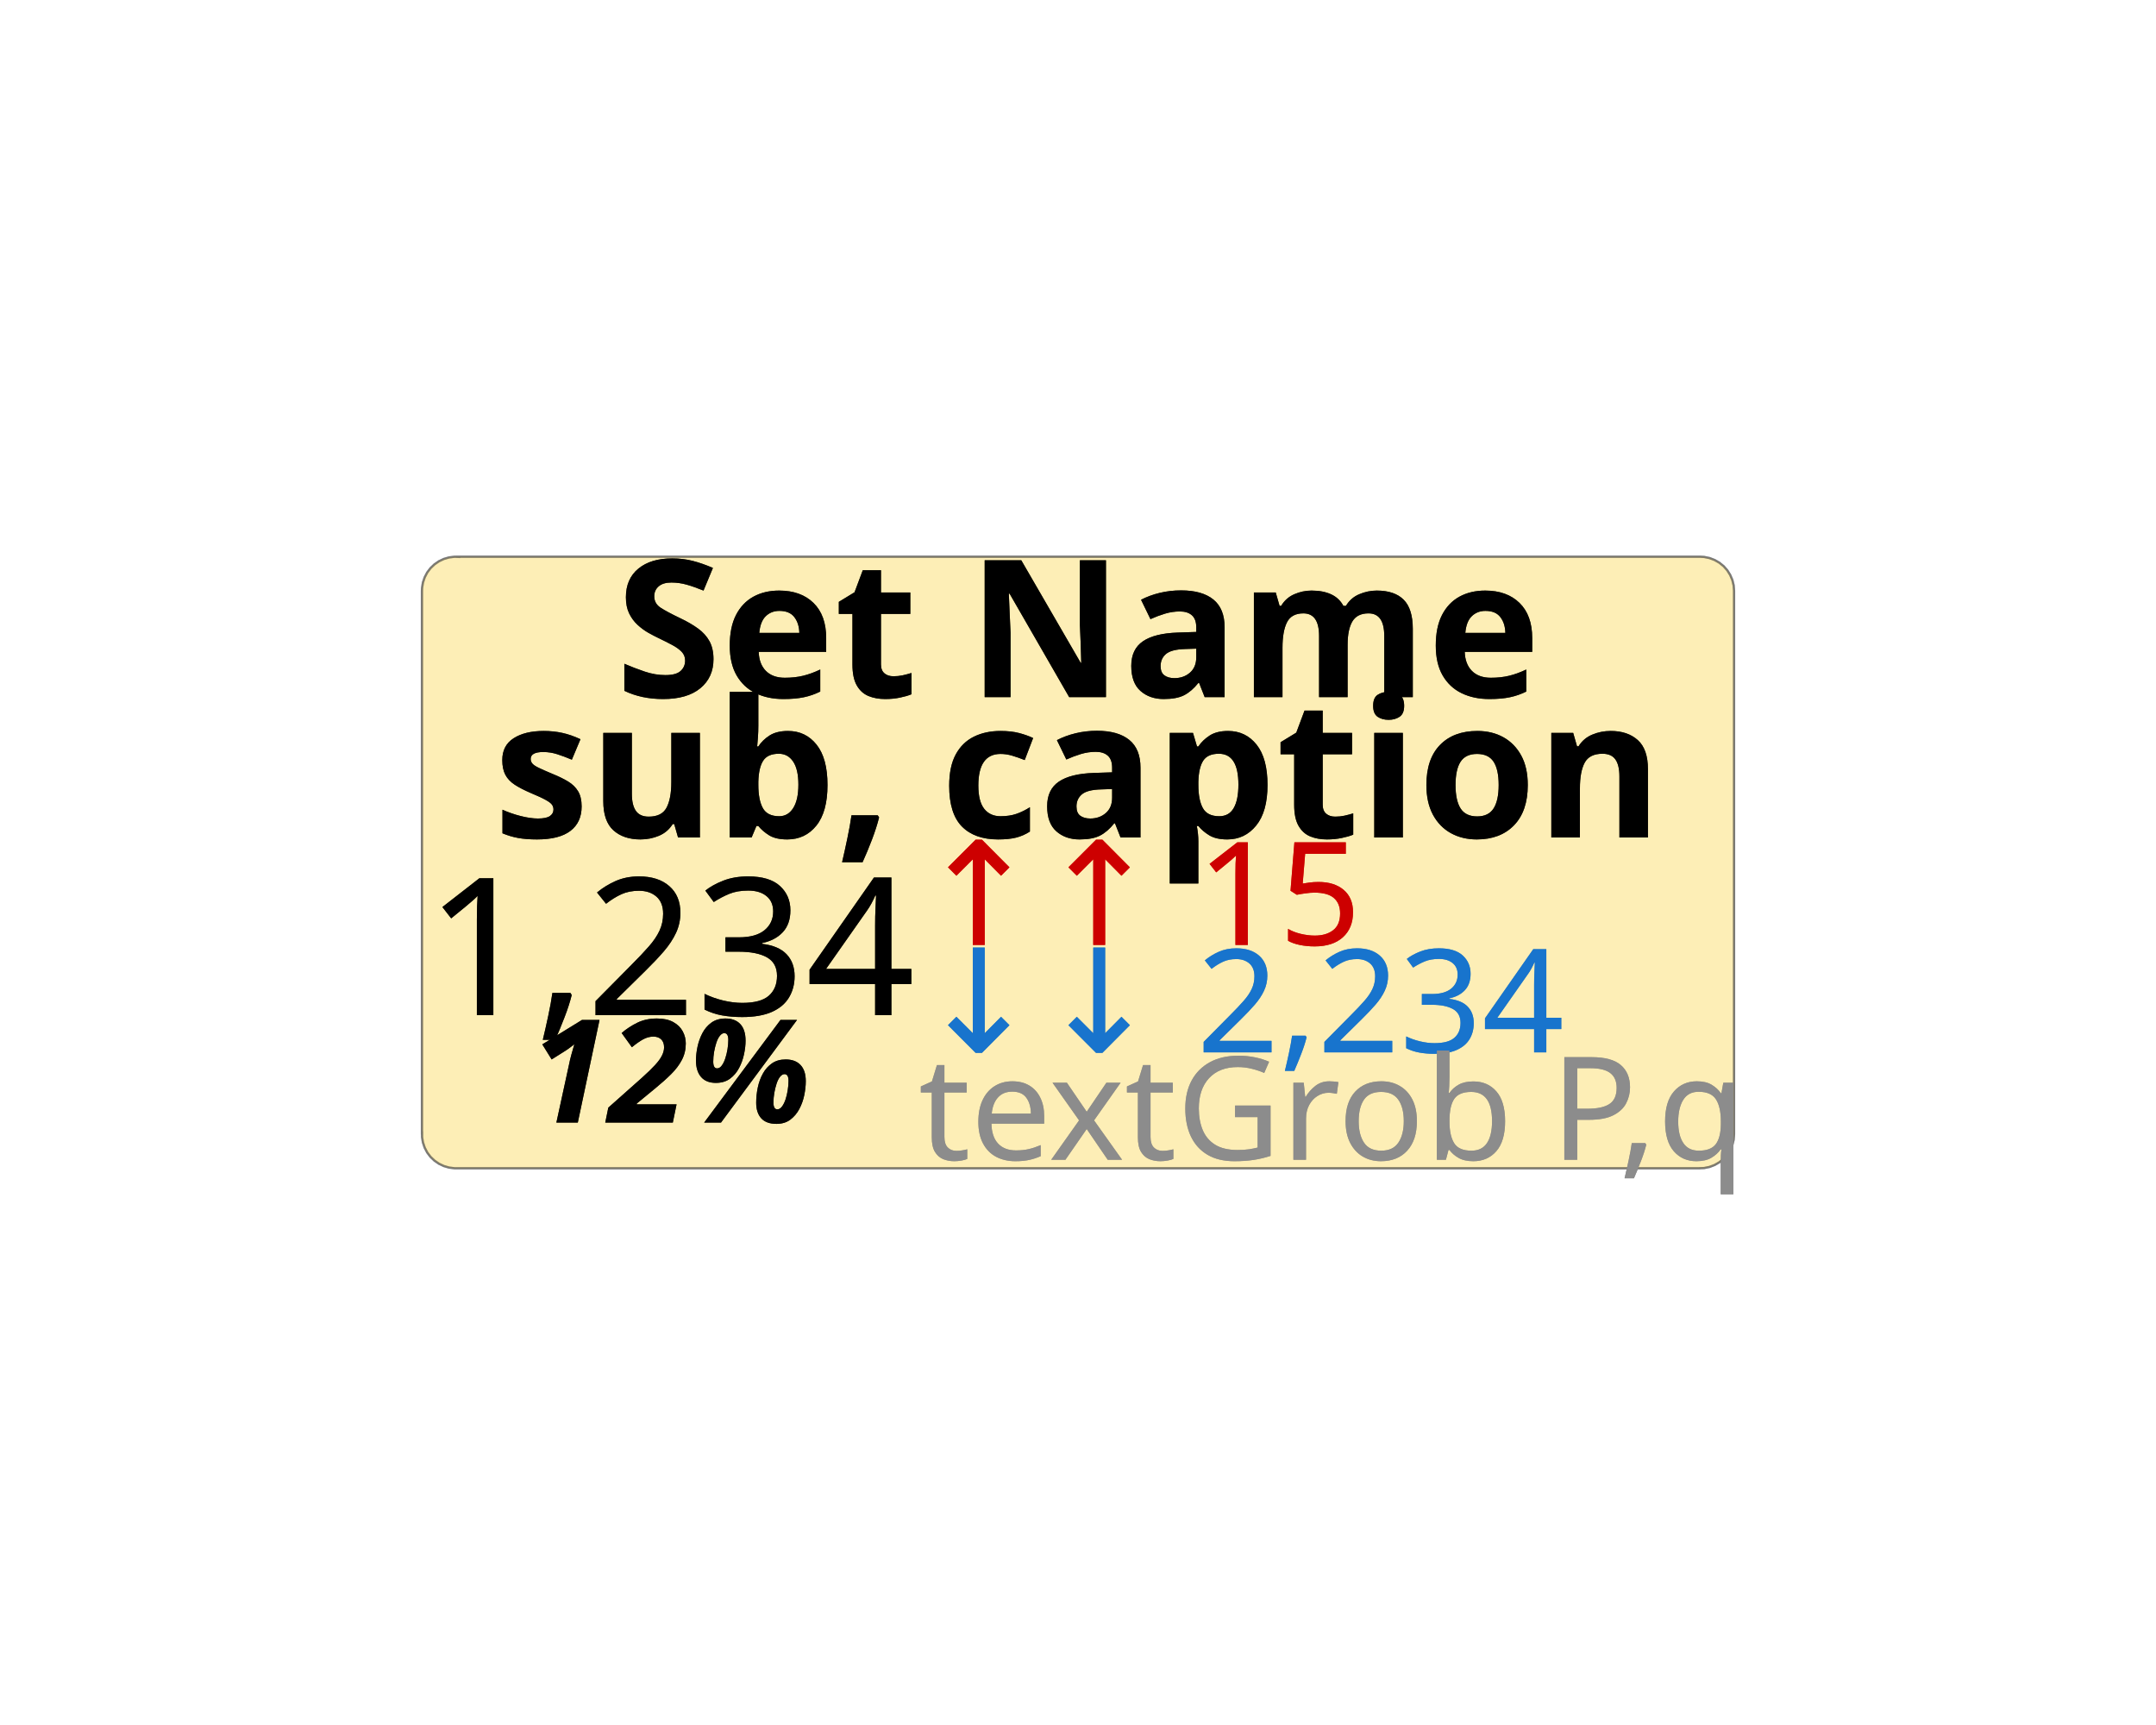
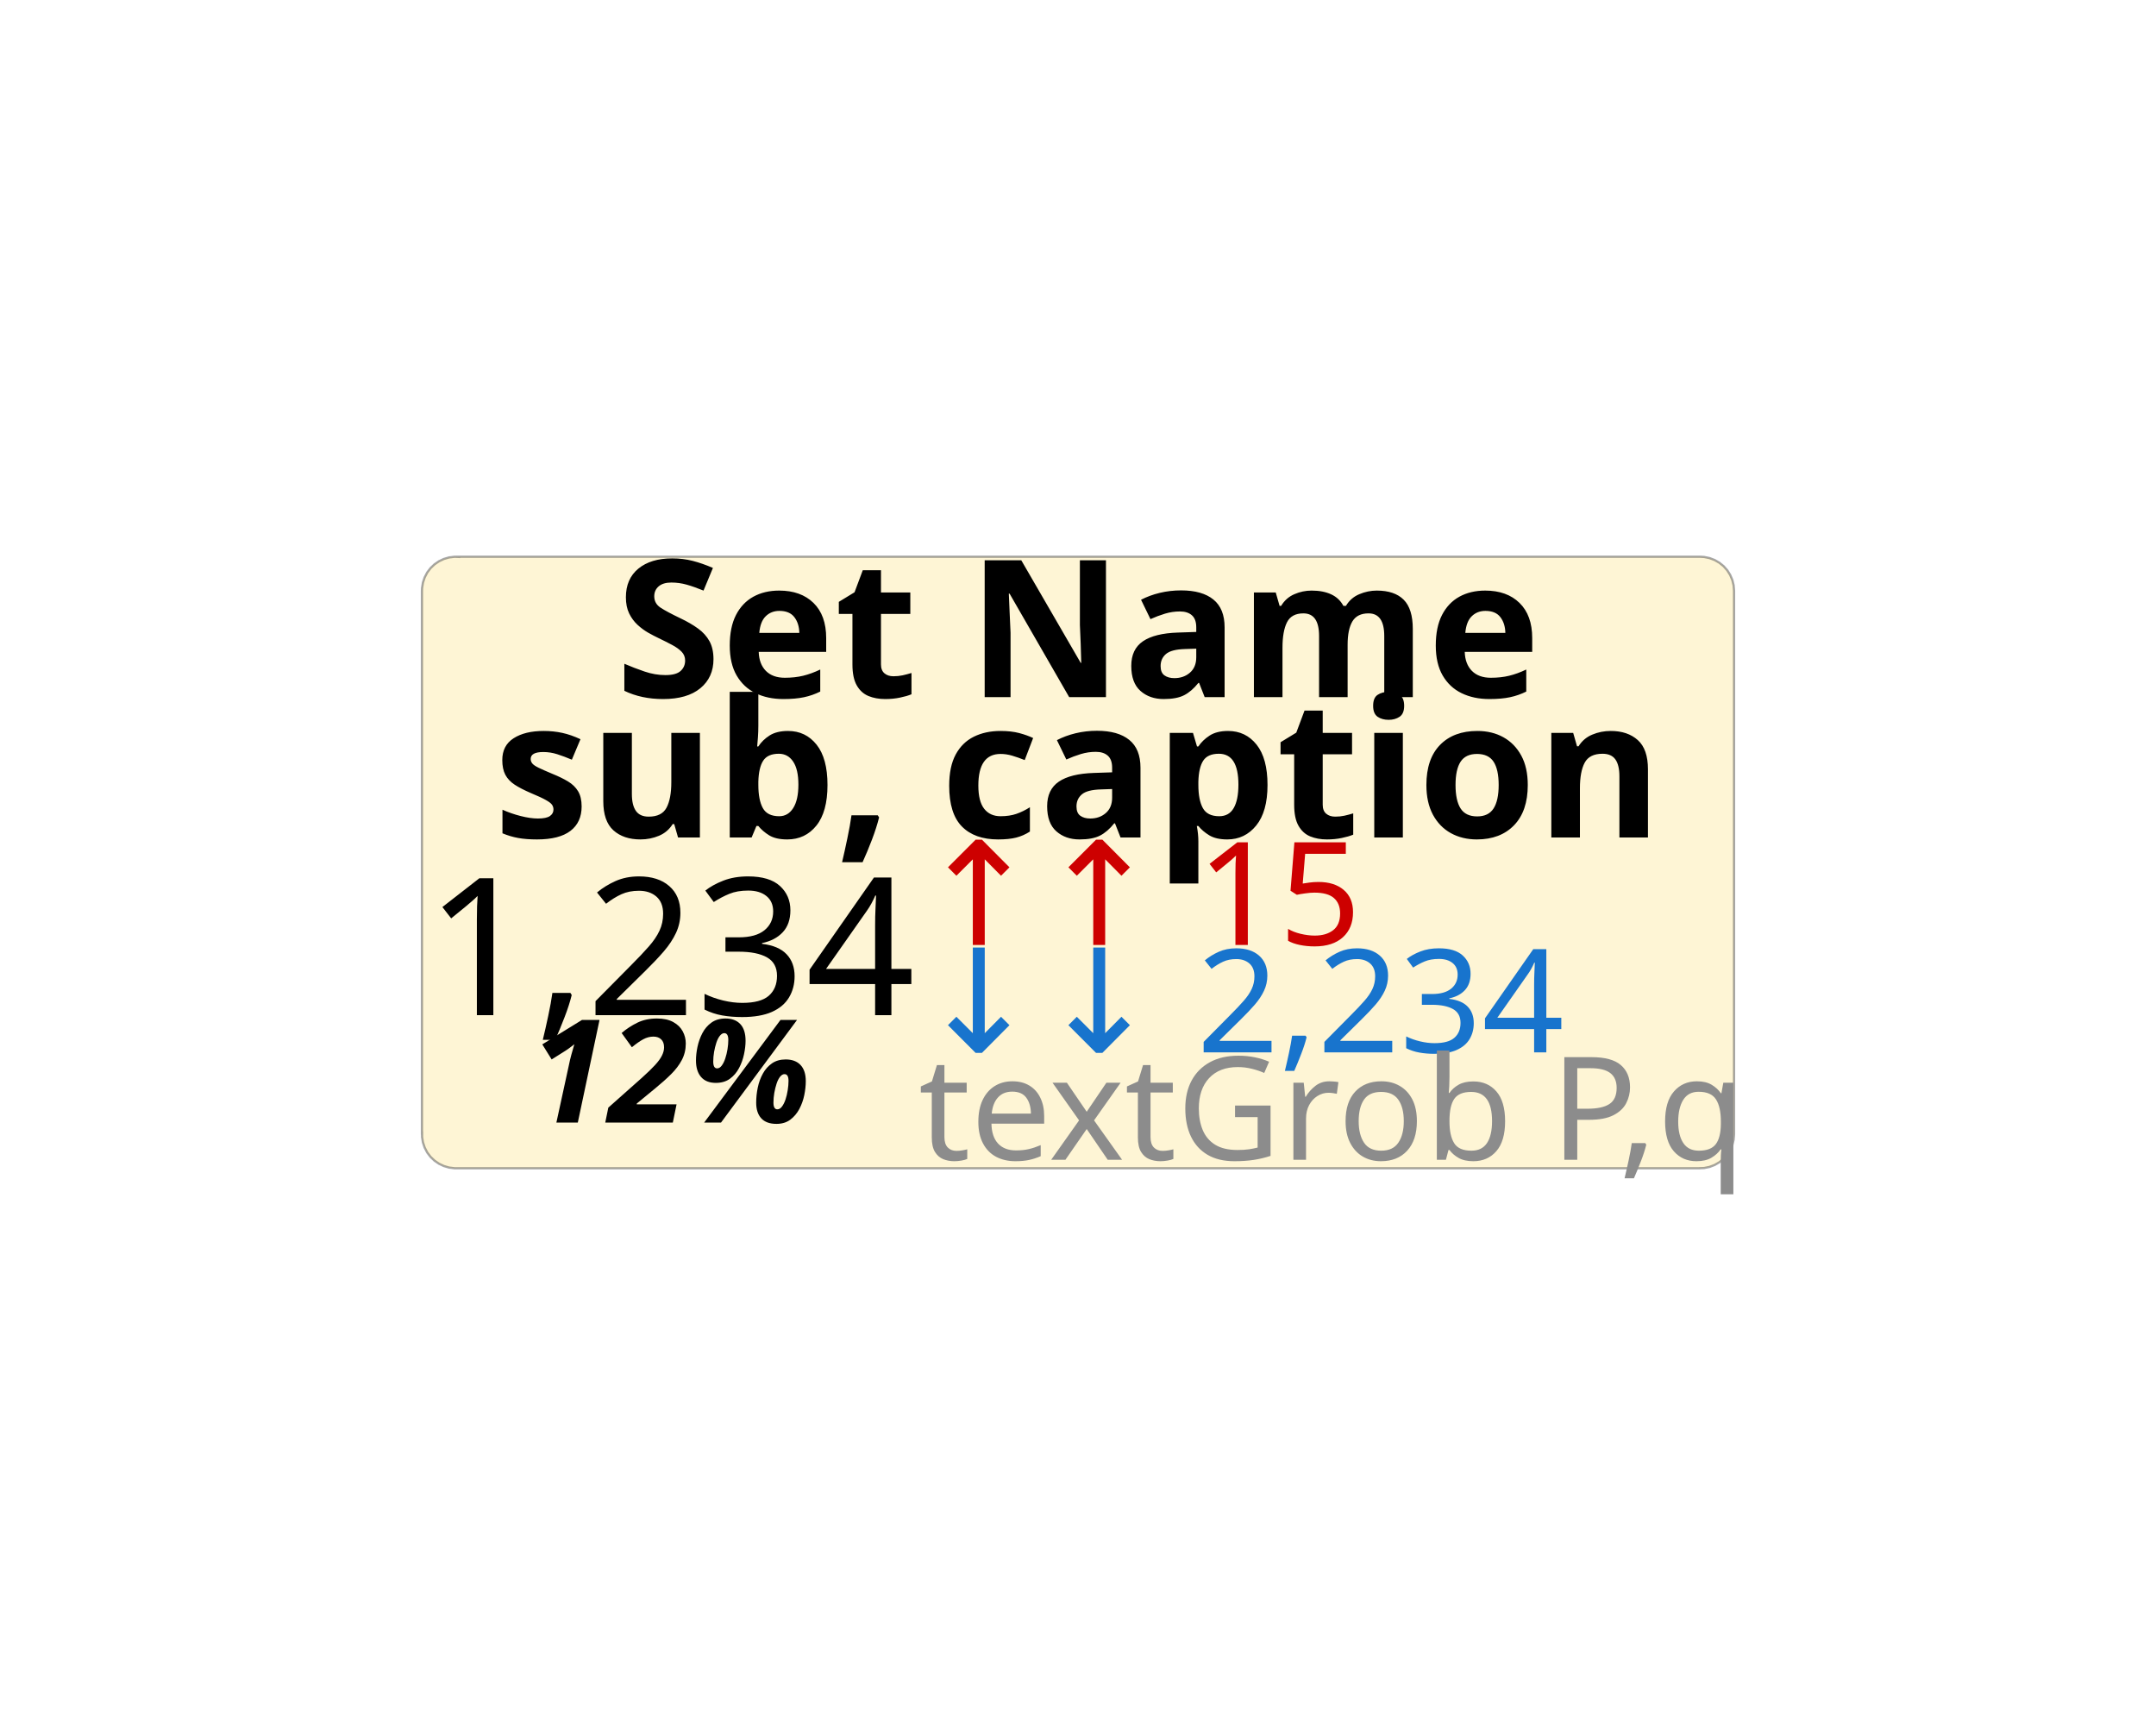
<svg xmlns="http://www.w3.org/2000/svg" class="svglite" data-engine-version="2.0" width="720.00pt" height="576.00pt" viewBox="0 0 720.00 576.00">
  <defs>
    <style type="text/css">
    .svglite line, .svglite polyline, .svglite polygon, .svglite path, .svglite rect, .svglite circle {
      fill: none;
      stroke: #000000;
      stroke-linecap: round;
      stroke-linejoin: round;
      stroke-miterlimit: 10.00;
    }
  </style>
  </defs>
  <rect width="100%" height="100%" style="stroke: none; fill: #FFFFFF;" />
  <defs>
    <clipPath id="cpMC4wMHw3MjAuMDB8MC4wMHw1NzYuMDA=">
      <rect x="0.00" y="0.00" width="720.00" height="576.00" />
    </clipPath>
  </defs>
  <g clip-path="url(#cpMC4wMHw3MjAuMDB8MC4wMHw1NzYuMDA=)">
    <polygon points="152.25,390.10 567.75,390.10 567.30,390.09 569.12,390.02 570.91,389.65 572.61,389.00 574.19,388.09 575.61,386.94 576.82,385.57 577.79,384.03 578.51,382.35 578.94,380.58 579.09,378.76 579.09,378.76 579.09,197.24 579.09,197.24 578.94,195.42 578.51,193.65 577.79,191.97 576.82,190.43 575.61,189.06 574.19,187.91 572.61,187.00 570.91,186.35 569.12,185.98 567.75,185.90 152.25,185.90 153.61,185.98 151.79,185.91 149.98,186.13 148.23,186.64 146.58,187.42 145.08,188.46 143.76,189.72 142.66,191.18 141.82,192.80 141.24,194.53 140.95,196.33 140.91,197.24 140.91,378.76 140.95,377.85 140.95,379.67 141.24,381.47 141.82,383.20 142.66,384.82 143.76,386.28 145.08,387.54 146.58,388.58 148.23,389.36 149.98,389.87 151.79,390.09 " style="stroke-width: 0.75; stroke: #444444; stroke-opacity: 0.47; fill: #FDDD66; fill-opacity: 0.27;" />
    <text x="360.00" y="232.78" text-anchor="middle" style="font-size: 64.00px; font-weight: bold; font-family: sans;" textLength="284.62px" lengthAdjust="spacingAndGlyphs">Set Name</text>
    <text x="360.00" y="279.66" text-anchor="middle" style="font-size: 64.00px; font-weight: bold; font-family: sans;" textLength="345.18px" lengthAdjust="spacingAndGlyphs">sub, caption</text>
    <text x="223.83" y="338.97" text-anchor="middle" style="font-size: 64.00px; font-family: sans;" textLength="160.17px" lengthAdjust="spacingAndGlyphs">1,234</text>
    <text x="223.83" y="374.84" text-anchor="middle" style="font-size: 48.00px; font-weight: bold; font-style: italic; font-family: sans;" textLength="96.08px" lengthAdjust="spacingAndGlyphs">12%</text>
    <text x="306.75" y="315.53" style="font-size: 48.00px; fill: #CD0000; font-family: sans;" textLength="114.77px" lengthAdjust="spacingAndGlyphs">↑↑ 15</text>
    <text x="306.75" y="351.40" style="font-size: 48.00px; fill: #1874CD; font-family: sans;" textLength="181.50px" lengthAdjust="spacingAndGlyphs">↓↓ 2,234</text>
    <text x="306.75" y="387.26" style="font-size: 48.00px; fill: #8C8C8C; font-family: sans;" textLength="269.51px" lengthAdjust="spacingAndGlyphs">textGrob P,q</text>
-     <polygon points="152.25,390.10 567.75,390.10 567.30,390.09 569.12,390.02 570.91,389.65 572.61,389.00 574.19,388.09 575.61,386.94 576.82,385.57 577.79,384.03 578.51,382.35 578.94,380.58 579.09,378.76 579.09,378.76 579.09,197.24 579.09,197.24 578.94,195.42 578.51,193.65 577.79,191.97 576.82,190.43 575.61,189.06 574.19,187.91 572.61,187.00 570.91,186.35 569.12,185.98 567.75,185.90 152.25,185.90 153.61,185.98 151.79,185.91 149.98,186.13 148.23,186.64 146.58,187.42 145.08,188.46 143.76,189.72 142.66,191.18 141.82,192.80 141.24,194.53 140.95,196.33 140.91,197.24 140.91,378.76 140.95,377.85 140.95,379.67 141.24,381.47 141.82,383.20 142.66,384.82 143.76,386.28 145.08,387.54 146.58,388.58 148.23,389.36 149.98,389.87 151.79,390.09 " style="stroke-width: 0.75; stroke: #444444; stroke-opacity: 0.47; fill: #FDDD66; fill-opacity: 0.27;" />
-     <text x="360.00" y="232.78" text-anchor="middle" style="font-size: 64.00px; font-weight: bold; font-family: sans;" textLength="284.62px" lengthAdjust="spacingAndGlyphs">Set Name</text>
-     <text x="360.00" y="279.66" text-anchor="middle" style="font-size: 64.00px; font-weight: bold; font-family: sans;" textLength="345.18px" lengthAdjust="spacingAndGlyphs">sub, caption</text>
-     <text x="223.83" y="338.97" text-anchor="middle" style="font-size: 64.00px; font-family: sans;" textLength="160.17px" lengthAdjust="spacingAndGlyphs">1,234</text>
-     <text x="223.83" y="374.84" text-anchor="middle" style="font-size: 48.00px; font-weight: bold; font-style: italic; font-family: sans;" textLength="96.08px" lengthAdjust="spacingAndGlyphs">12%</text>
-     <text x="306.75" y="315.53" style="font-size: 48.00px; fill: #CD0000; font-family: sans;" textLength="114.77px" lengthAdjust="spacingAndGlyphs">↑↑ 15</text>
-     <text x="306.75" y="351.40" style="font-size: 48.00px; fill: #1874CD; font-family: sans;" textLength="181.50px" lengthAdjust="spacingAndGlyphs">↓↓ 2,234</text>
-     <text x="306.75" y="387.26" style="font-size: 48.00px; fill: #8C8C8C; font-family: sans;" textLength="269.51px" lengthAdjust="spacingAndGlyphs">textGrob P,q</text>
  </g>
</svg>
